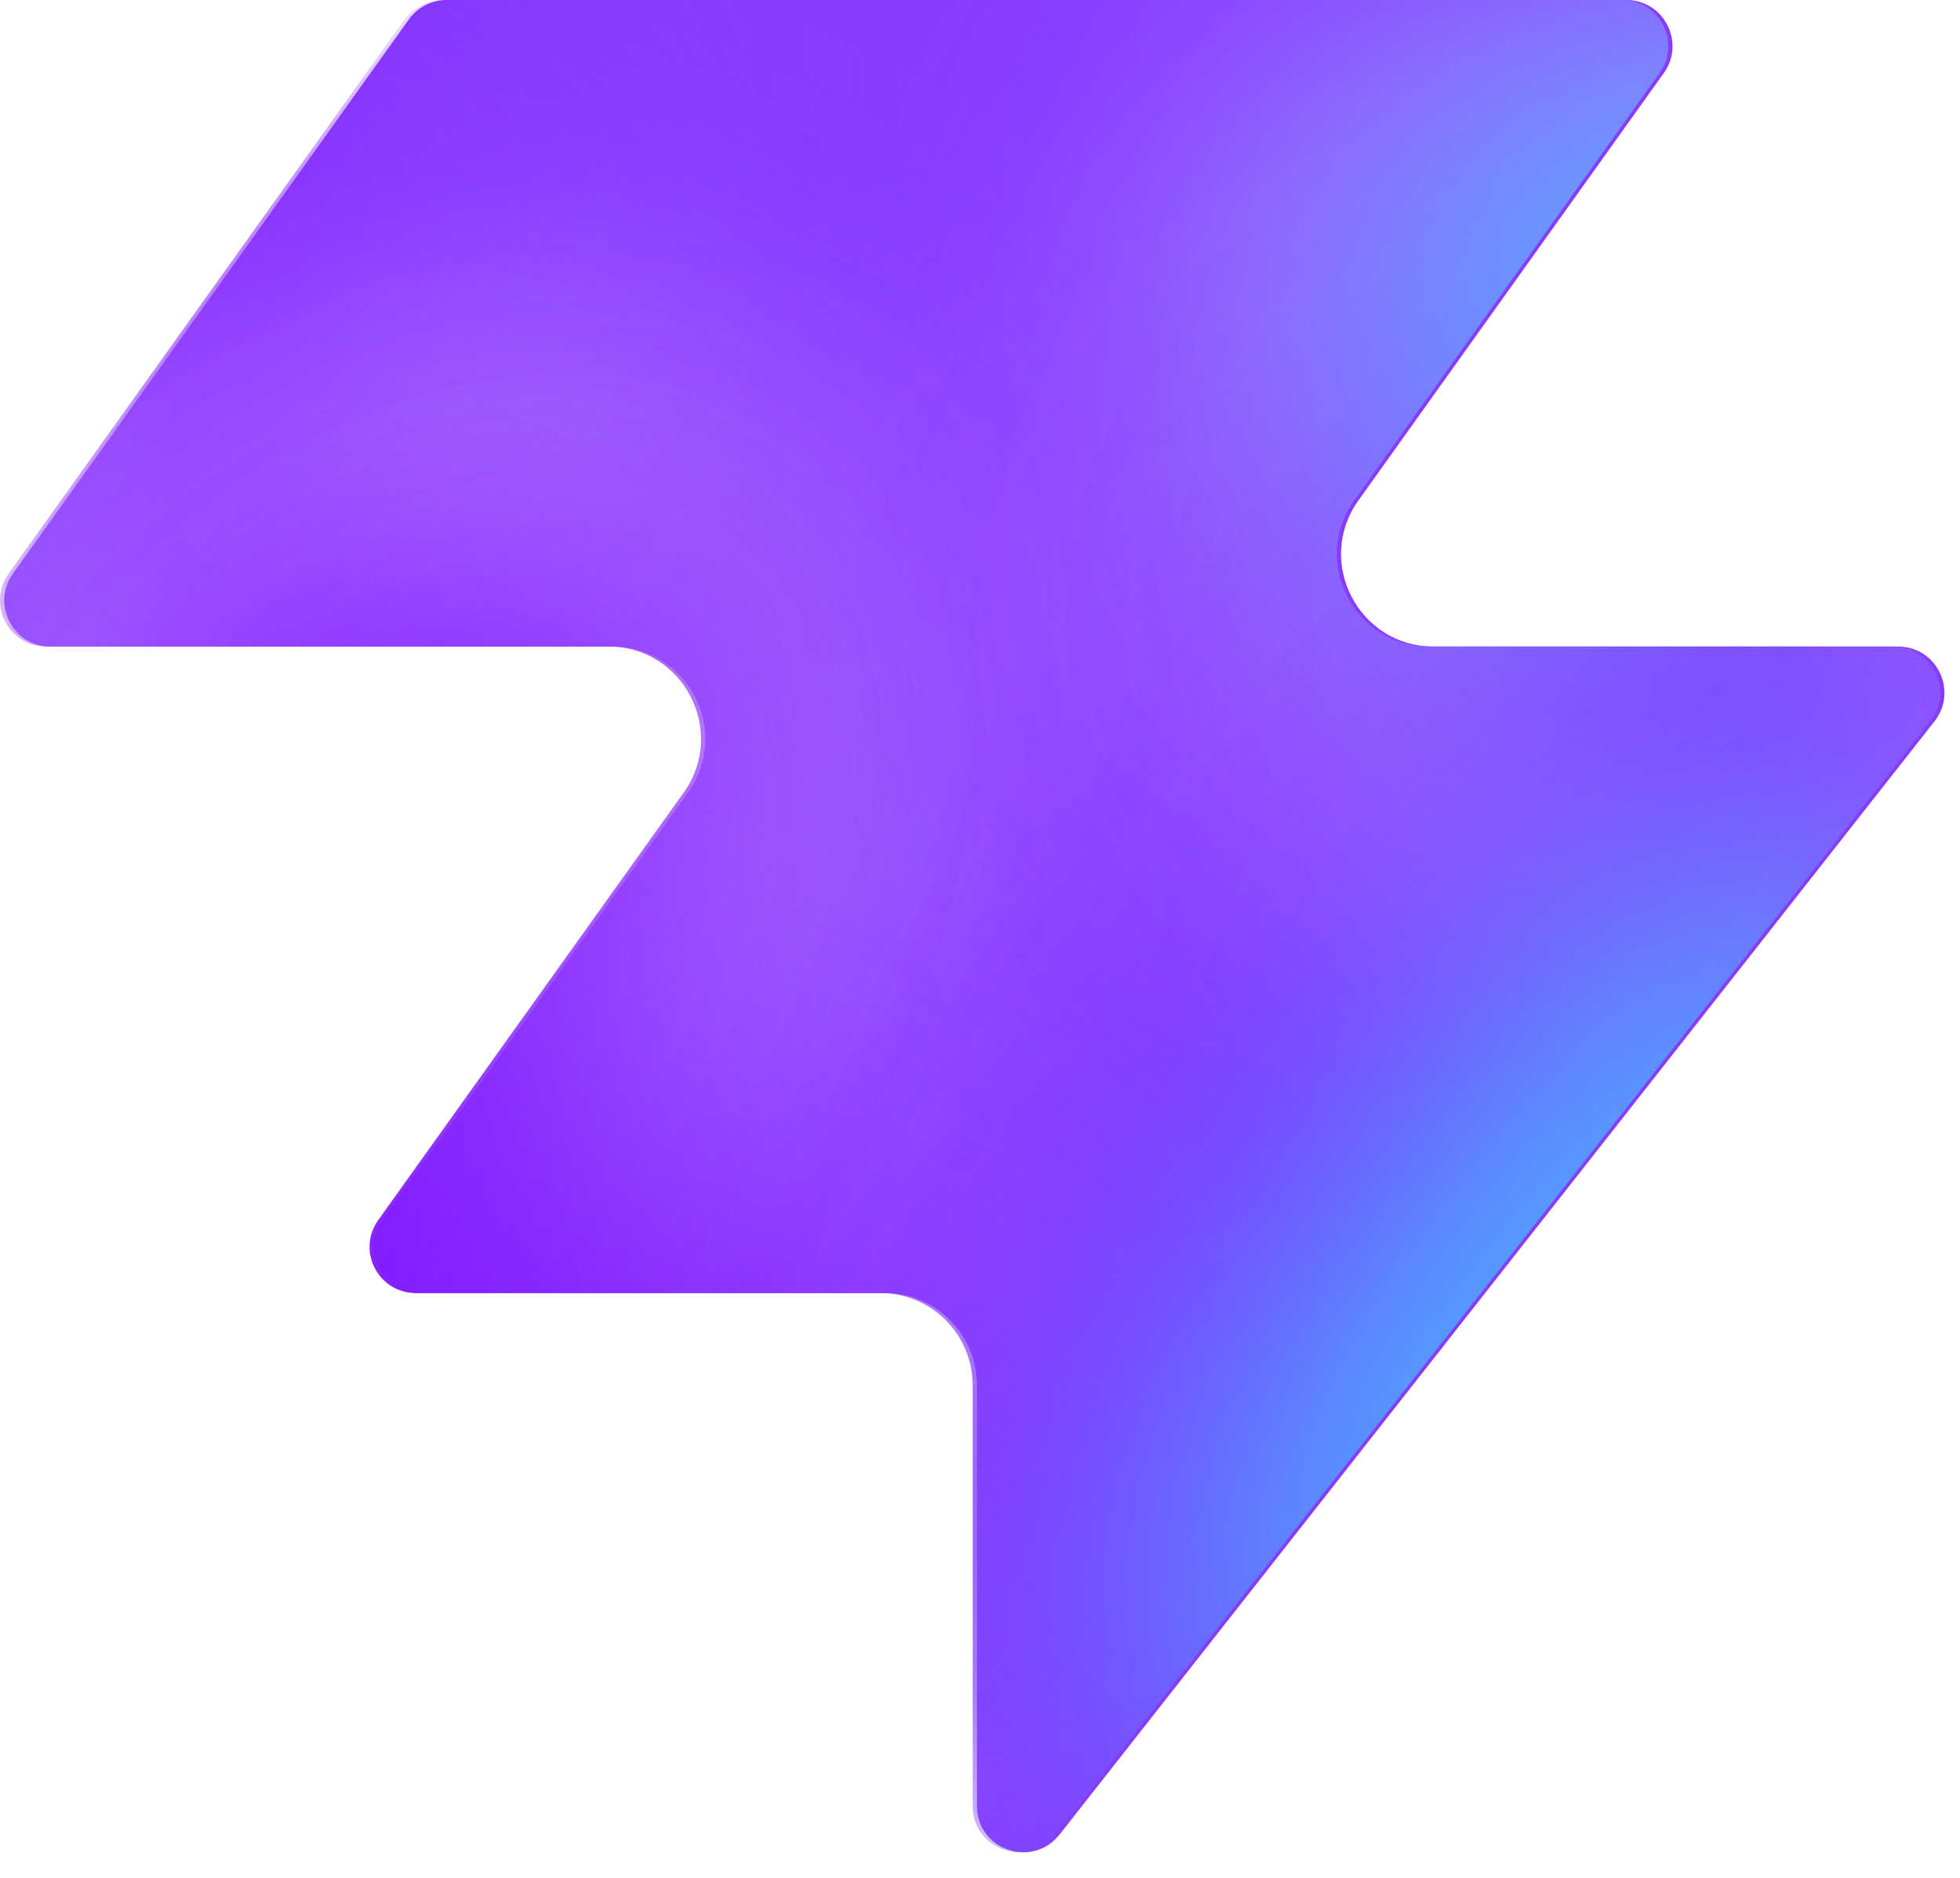
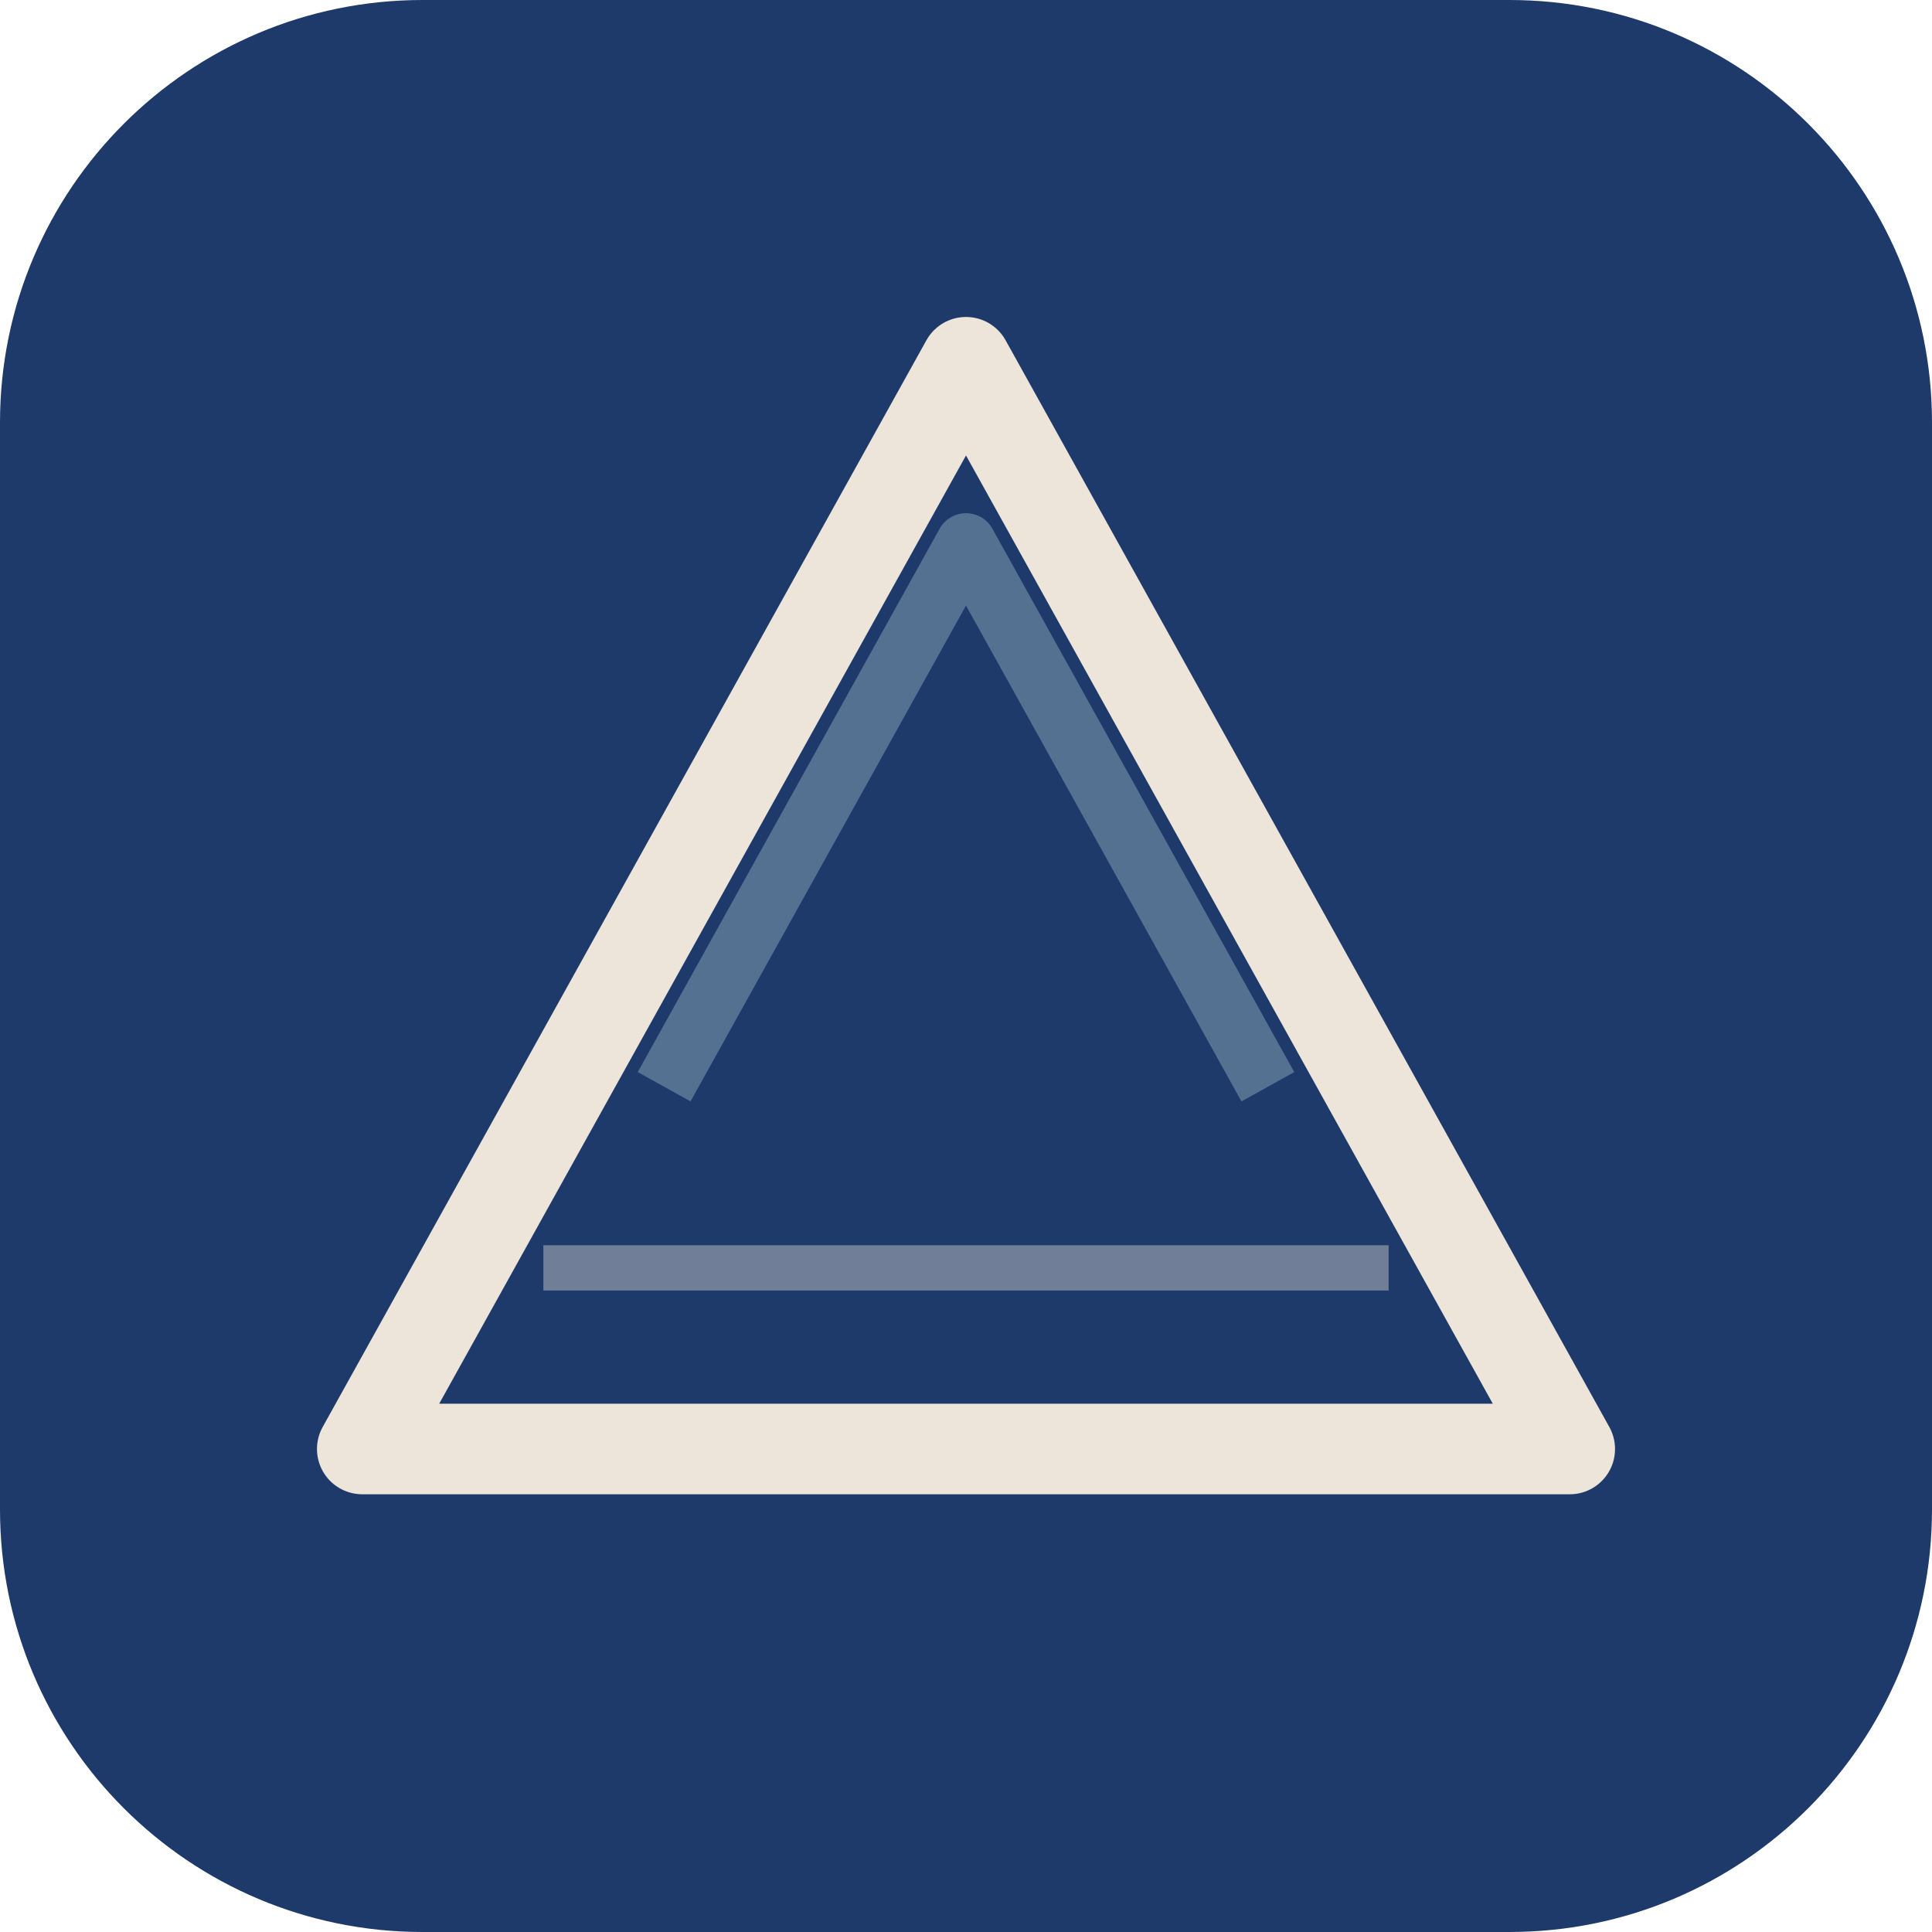
- <svg xmlns="http://www.w3.org/2000/svg" width="48" height="46" fill="none" viewBox="0 0 48 46">
-   <path fill="#863bff" d="M25.946 44.938c-.664.845-2.021.375-2.021-.698V33.937a2.26 2.26 0 0 0-2.262-2.262H10.287c-.92 0-1.456-1.04-.92-1.788l7.48-10.471c1.07-1.497 0-3.578-1.842-3.578H1.237c-.92 0-1.456-1.04-.92-1.788L10.013.474c.214-.297.556-.474.92-.474h28.894c.92 0 1.456 1.04.92 1.788l-7.48 10.471c-1.07 1.498 0 3.579 1.842 3.579h11.377c.943 0 1.473 1.088.89 1.83L25.947 44.94z" style="fill:#863bff;fill:color(display-p3 .525 .23 1);fill-opacity:1" />
-   <mask id="a" width="48" height="46" x="0" y="0" maskUnits="userSpaceOnUse" style="mask-type:alpha">
-     <path fill="#000" d="M25.842 44.938c-.664.844-2.021.375-2.021-.698V33.937a2.26 2.26 0 0 0-2.262-2.262H10.183c-.92 0-1.456-1.04-.92-1.788l7.48-10.471c1.07-1.498 0-3.579-1.842-3.579H1.133c-.92 0-1.456-1.04-.92-1.787L9.91.473c.214-.297.556-.474.92-.474h28.894c.92 0 1.456 1.04.92 1.788l-7.48 10.471c-1.07 1.498 0 3.578 1.842 3.578h11.377c.943 0 1.473 1.088.89 1.832L25.843 44.94z" style="fill:#000;fill-opacity:1" />
-   </mask>
-   <g mask="url(#a)">
-     <g filter="url(#b)">
-       <ellipse cx="5.508" cy="14.704" fill="#ede6ff" rx="5.508" ry="14.704" style="fill:#ede6ff;fill:color(display-p3 .927 .903 1);fill-opacity:1" transform="matrix(.00324 1 1 -.00324 -4.47 31.516)" />
-     </g>
-     <g filter="url(#c)">
-       <ellipse cx="10.399" cy="29.851" fill="#ede6ff" rx="10.399" ry="29.851" style="fill:#ede6ff;fill:color(display-p3 .927 .903 1);fill-opacity:1" transform="matrix(.00324 1 1 -.00324 -39.328 7.883)" />
-     </g>
-     <g filter="url(#d)">
-       <ellipse cx="5.508" cy="30.487" fill="#7e14ff" rx="5.508" ry="30.487" style="fill:#7e14ff;fill:color(display-p3 .492 .077 1);fill-opacity:1" transform="rotate(89.814 -25.913 -14.639)scale(1 -1)" />
-     </g>
-     <g filter="url(#e)">
-       <ellipse cx="5.508" cy="30.599" fill="#7e14ff" rx="5.508" ry="30.599" style="fill:#7e14ff;fill:color(display-p3 .492 .077 1);fill-opacity:1" transform="rotate(89.814 -32.644 -3.334)scale(1 -1)" />
-     </g>
-     <g filter="url(#f)">
-       <ellipse cx="5.508" cy="30.599" fill="#7e14ff" rx="5.508" ry="30.599" style="fill:#7e14ff;fill:color(display-p3 .492 .077 1);fill-opacity:1" transform="matrix(.00324 1 1 -.00324 -34.34 30.47)" />
-     </g>
-     <g filter="url(#g)">
-       <ellipse cx="14.072" cy="22.078" fill="#ede6ff" rx="14.072" ry="22.078" style="fill:#ede6ff;fill:color(display-p3 .927 .903 1);fill-opacity:1" transform="rotate(93.35 24.506 48.493)scale(-1 1)" />
-     </g>
-     <g filter="url(#h)">
-       <ellipse cx="3.47" cy="21.501" fill="#7e14ff" rx="3.47" ry="21.501" style="fill:#7e14ff;fill:color(display-p3 .492 .077 1);fill-opacity:1" transform="rotate(89.009 28.708 47.59)scale(-1 1)" />
-     </g>
-     <g filter="url(#i)">
-       <ellipse cx="3.47" cy="21.501" fill="#7e14ff" rx="3.47" ry="21.501" style="fill:#7e14ff;fill:color(display-p3 .492 .077 1);fill-opacity:1" transform="rotate(89.009 28.708 47.59)scale(-1 1)" />
-     </g>
-     <g filter="url(#j)">
-       <ellipse cx=".387" cy="8.972" fill="#7e14ff" rx="4.407" ry="29.108" style="fill:#7e14ff;fill:color(display-p3 .492 .077 1);fill-opacity:1" transform="rotate(39.51 .387 8.972)" />
-     </g>
-     <g filter="url(#k)">
-       <ellipse cx="47.523" cy="-6.092" fill="#7e14ff" rx="4.407" ry="29.108" style="fill:#7e14ff;fill:color(display-p3 .492 .077 1);fill-opacity:1" transform="rotate(37.892 47.523 -6.092)" />
-     </g>
-     <g filter="url(#l)">
-       <ellipse cx="41.412" cy="6.333" fill="#47bfff" rx="5.971" ry="9.665" style="fill:#47bfff;fill:color(display-p3 .28 .748 1);fill-opacity:1" transform="rotate(37.892 41.412 6.333)" />
-     </g>
-     <g filter="url(#m)">
-       <ellipse cx="-1.879" cy="38.332" fill="#7e14ff" rx="4.407" ry="29.108" style="fill:#7e14ff;fill:color(display-p3 .492 .077 1);fill-opacity:1" transform="rotate(37.892 -1.88 38.332)" />
-     </g>
-     <g filter="url(#n)">
-       <ellipse cx="-1.879" cy="38.332" fill="#7e14ff" rx="4.407" ry="29.108" style="fill:#7e14ff;fill:color(display-p3 .492 .077 1);fill-opacity:1" transform="rotate(37.892 -1.88 38.332)" />
-     </g>
-     <g filter="url(#o)">
-       <ellipse cx="35.651" cy="29.907" fill="#7e14ff" rx="4.407" ry="29.108" style="fill:#7e14ff;fill:color(display-p3 .492 .077 1);fill-opacity:1" transform="rotate(37.892 35.651 29.907)" />
-     </g>
-     <g filter="url(#p)">
-       <ellipse cx="38.418" cy="32.4" fill="#47bfff" rx="5.971" ry="15.297" style="fill:#47bfff;fill:color(display-p3 .28 .748 1);fill-opacity:1" transform="rotate(37.892 38.418 32.4)" />
-     </g>
-   </g>
-   <defs>
-     <filter id="b" width="60.045" height="41.654" x="-19.77" y="16.149" color-interpolation-filters="sRGB" filterUnits="userSpaceOnUse">
-       <feFlood flood-opacity="0" result="BackgroundImageFix" />
-       <feBlend in="SourceGraphic" in2="BackgroundImageFix" result="shape" />
-       <feGaussianBlur result="effect1_foregroundBlur_2002_17158" stdDeviation="7.659" />
-     </filter>
-     <filter id="c" width="90.34" height="51.437" x="-54.613" y="-7.533" color-interpolation-filters="sRGB" filterUnits="userSpaceOnUse">
-       <feFlood flood-opacity="0" result="BackgroundImageFix" />
-       <feBlend in="SourceGraphic" in2="BackgroundImageFix" result="shape" />
-       <feGaussianBlur result="effect1_foregroundBlur_2002_17158" stdDeviation="7.659" />
-     </filter>
-     <filter id="d" width="79.355" height="29.4" x="-49.64" y="2.03" color-interpolation-filters="sRGB" filterUnits="userSpaceOnUse">
-       <feFlood flood-opacity="0" result="BackgroundImageFix" />
-       <feBlend in="SourceGraphic" in2="BackgroundImageFix" result="shape" />
-       <feGaussianBlur result="effect1_foregroundBlur_2002_17158" stdDeviation="4.596" />
-     </filter>
-     <filter id="e" width="79.579" height="29.4" x="-45.045" y="20.029" color-interpolation-filters="sRGB" filterUnits="userSpaceOnUse">
-       <feFlood flood-opacity="0" result="BackgroundImageFix" />
-       <feBlend in="SourceGraphic" in2="BackgroundImageFix" result="shape" />
-       <feGaussianBlur result="effect1_foregroundBlur_2002_17158" stdDeviation="4.596" />
-     </filter>
-     <filter id="f" width="79.579" height="29.4" x="-43.513" y="21.178" color-interpolation-filters="sRGB" filterUnits="userSpaceOnUse">
-       <feFlood flood-opacity="0" result="BackgroundImageFix" />
-       <feBlend in="SourceGraphic" in2="BackgroundImageFix" result="shape" />
-       <feGaussianBlur result="effect1_foregroundBlur_2002_17158" stdDeviation="4.596" />
-     </filter>
-     <filter id="g" width="74.749" height="58.852" x="15.756" y="-17.901" color-interpolation-filters="sRGB" filterUnits="userSpaceOnUse">
-       <feFlood flood-opacity="0" result="BackgroundImageFix" />
-       <feBlend in="SourceGraphic" in2="BackgroundImageFix" result="shape" />
-       <feGaussianBlur result="effect1_foregroundBlur_2002_17158" stdDeviation="7.659" />
-     </filter>
-     <filter id="h" width="61.377" height="25.362" x="23.548" y="2.284" color-interpolation-filters="sRGB" filterUnits="userSpaceOnUse">
-       <feFlood flood-opacity="0" result="BackgroundImageFix" />
-       <feBlend in="SourceGraphic" in2="BackgroundImageFix" result="shape" />
-       <feGaussianBlur result="effect1_foregroundBlur_2002_17158" stdDeviation="4.596" />
-     </filter>
-     <filter id="i" width="61.377" height="25.362" x="23.548" y="2.284" color-interpolation-filters="sRGB" filterUnits="userSpaceOnUse">
-       <feFlood flood-opacity="0" result="BackgroundImageFix" />
-       <feBlend in="SourceGraphic" in2="BackgroundImageFix" result="shape" />
-       <feGaussianBlur result="effect1_foregroundBlur_2002_17158" stdDeviation="4.596" />
-     </filter>
-     <filter id="j" width="56.045" height="63.649" x="-27.636" y="-22.853" color-interpolation-filters="sRGB" filterUnits="userSpaceOnUse">
-       <feFlood flood-opacity="0" result="BackgroundImageFix" />
-       <feBlend in="SourceGraphic" in2="BackgroundImageFix" result="shape" />
-       <feGaussianBlur result="effect1_foregroundBlur_2002_17158" stdDeviation="4.596" />
-     </filter>
-     <filter id="k" width="54.814" height="64.646" x="20.116" y="-38.415" color-interpolation-filters="sRGB" filterUnits="userSpaceOnUse">
-       <feFlood flood-opacity="0" result="BackgroundImageFix" />
-       <feBlend in="SourceGraphic" in2="BackgroundImageFix" result="shape" />
-       <feGaussianBlur result="effect1_foregroundBlur_2002_17158" stdDeviation="4.596" />
-     </filter>
-     <filter id="l" width="33.541" height="35.313" x="24.641" y="-11.323" color-interpolation-filters="sRGB" filterUnits="userSpaceOnUse">
-       <feFlood flood-opacity="0" result="BackgroundImageFix" />
-       <feBlend in="SourceGraphic" in2="BackgroundImageFix" result="shape" />
-       <feGaussianBlur result="effect1_foregroundBlur_2002_17158" stdDeviation="4.596" />
-     </filter>
-     <filter id="m" width="54.814" height="64.646" x="-29.286" y="6.009" color-interpolation-filters="sRGB" filterUnits="userSpaceOnUse">
-       <feFlood flood-opacity="0" result="BackgroundImageFix" />
-       <feBlend in="SourceGraphic" in2="BackgroundImageFix" result="shape" />
-       <feGaussianBlur result="effect1_foregroundBlur_2002_17158" stdDeviation="4.596" />
-     </filter>
-     <filter id="n" width="54.814" height="64.646" x="-29.286" y="6.009" color-interpolation-filters="sRGB" filterUnits="userSpaceOnUse">
-       <feFlood flood-opacity="0" result="BackgroundImageFix" />
-       <feBlend in="SourceGraphic" in2="BackgroundImageFix" result="shape" />
-       <feGaussianBlur result="effect1_foregroundBlur_2002_17158" stdDeviation="4.596" />
-     </filter>
-     <filter id="o" width="54.814" height="64.646" x="8.244" y="-2.416" color-interpolation-filters="sRGB" filterUnits="userSpaceOnUse">
-       <feFlood flood-opacity="0" result="BackgroundImageFix" />
-       <feBlend in="SourceGraphic" in2="BackgroundImageFix" result="shape" />
-       <feGaussianBlur result="effect1_foregroundBlur_2002_17158" stdDeviation="4.596" />
-     </filter>
-     <filter id="p" width="39.409" height="43.623" x="18.713" y="10.588" color-interpolation-filters="sRGB" filterUnits="userSpaceOnUse">
-       <feFlood flood-opacity="0" result="BackgroundImageFix" />
-       <feBlend in="SourceGraphic" in2="BackgroundImageFix" result="shape" />
-       <feGaussianBlur result="effect1_foregroundBlur_2002_17158" stdDeviation="4.596" />
-     </filter>
-   </defs>
+ <svg xmlns="http://www.w3.org/2000/svg" viewBox="0 0 64 64" fill="none">
+   <rect width="64" height="64" rx="14" fill="#1D3A6B" />
+   <path d="M12 48l20-36 20 36H12z" stroke="#EDE4DA" stroke-width="3" stroke-linejoin="round" fill="none" />
+   <path d="M22 36l10-18 10 18" stroke="#7996AA" stroke-width="2" stroke-linejoin="round" fill="none" opacity="0.6" />
+   <line x1="18" y1="42" x2="46" y2="42" stroke="#EDE4DA" stroke-width="1.5" opacity="0.4" />
</svg>
